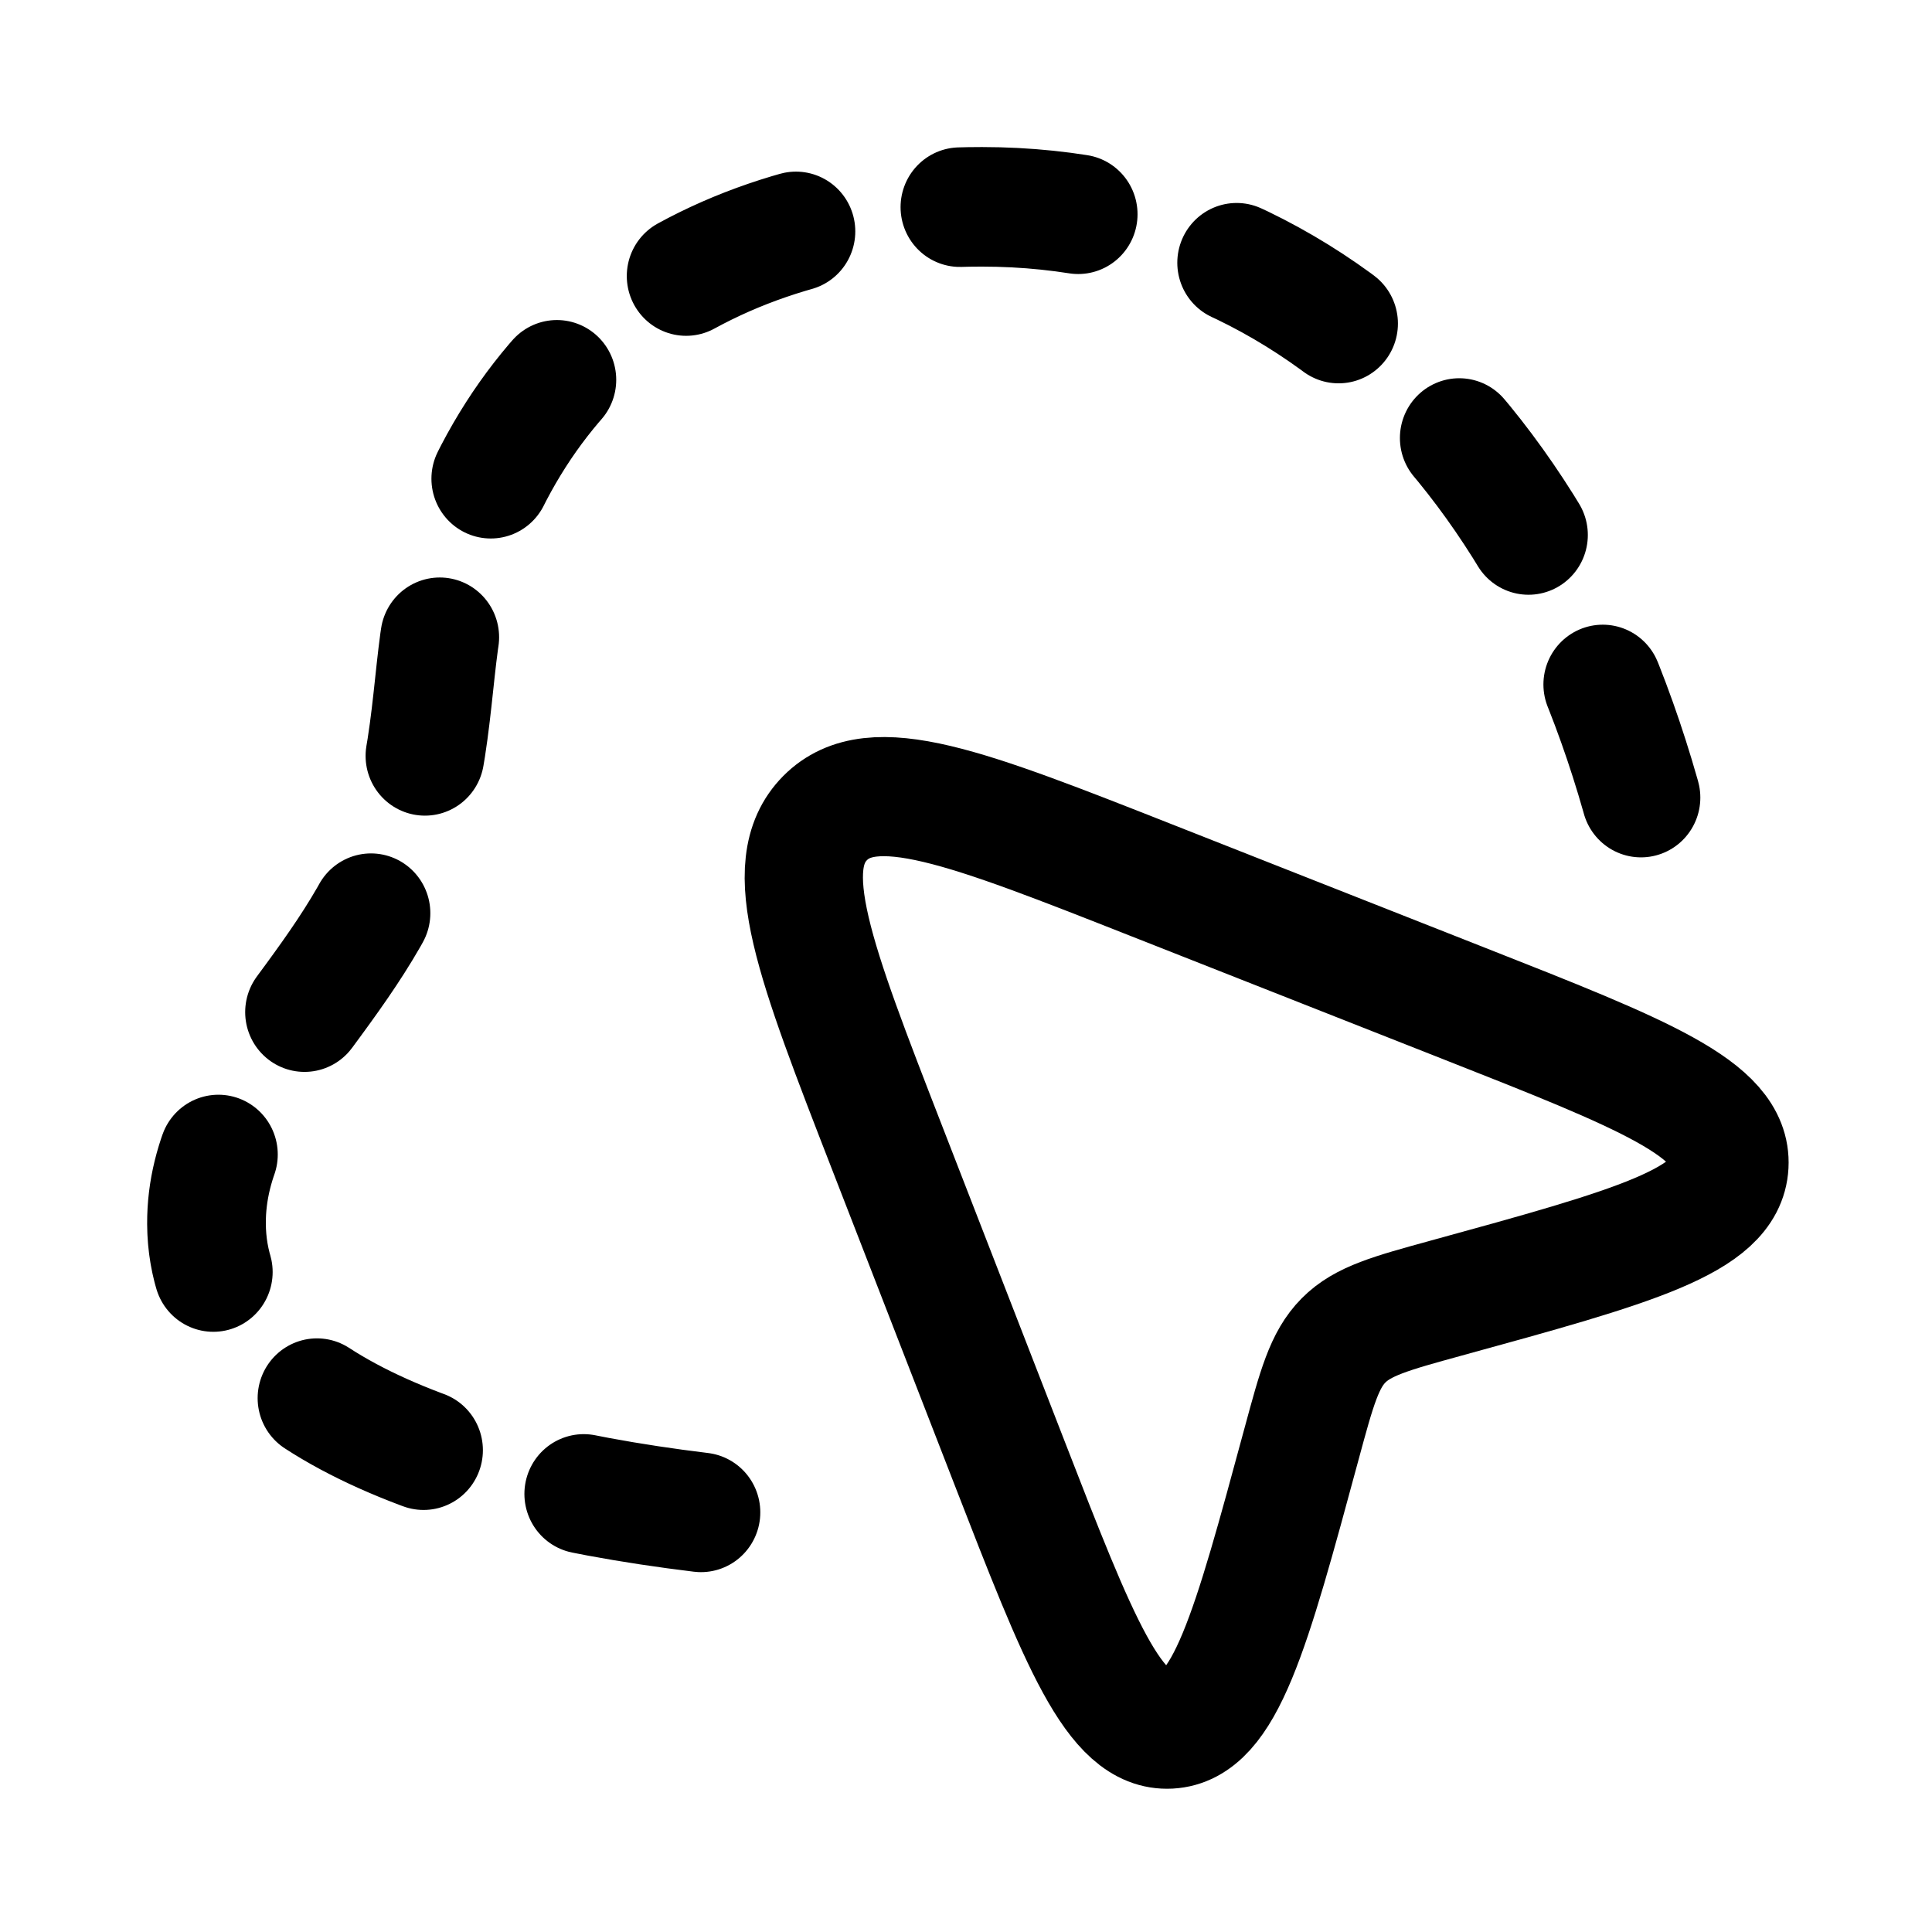
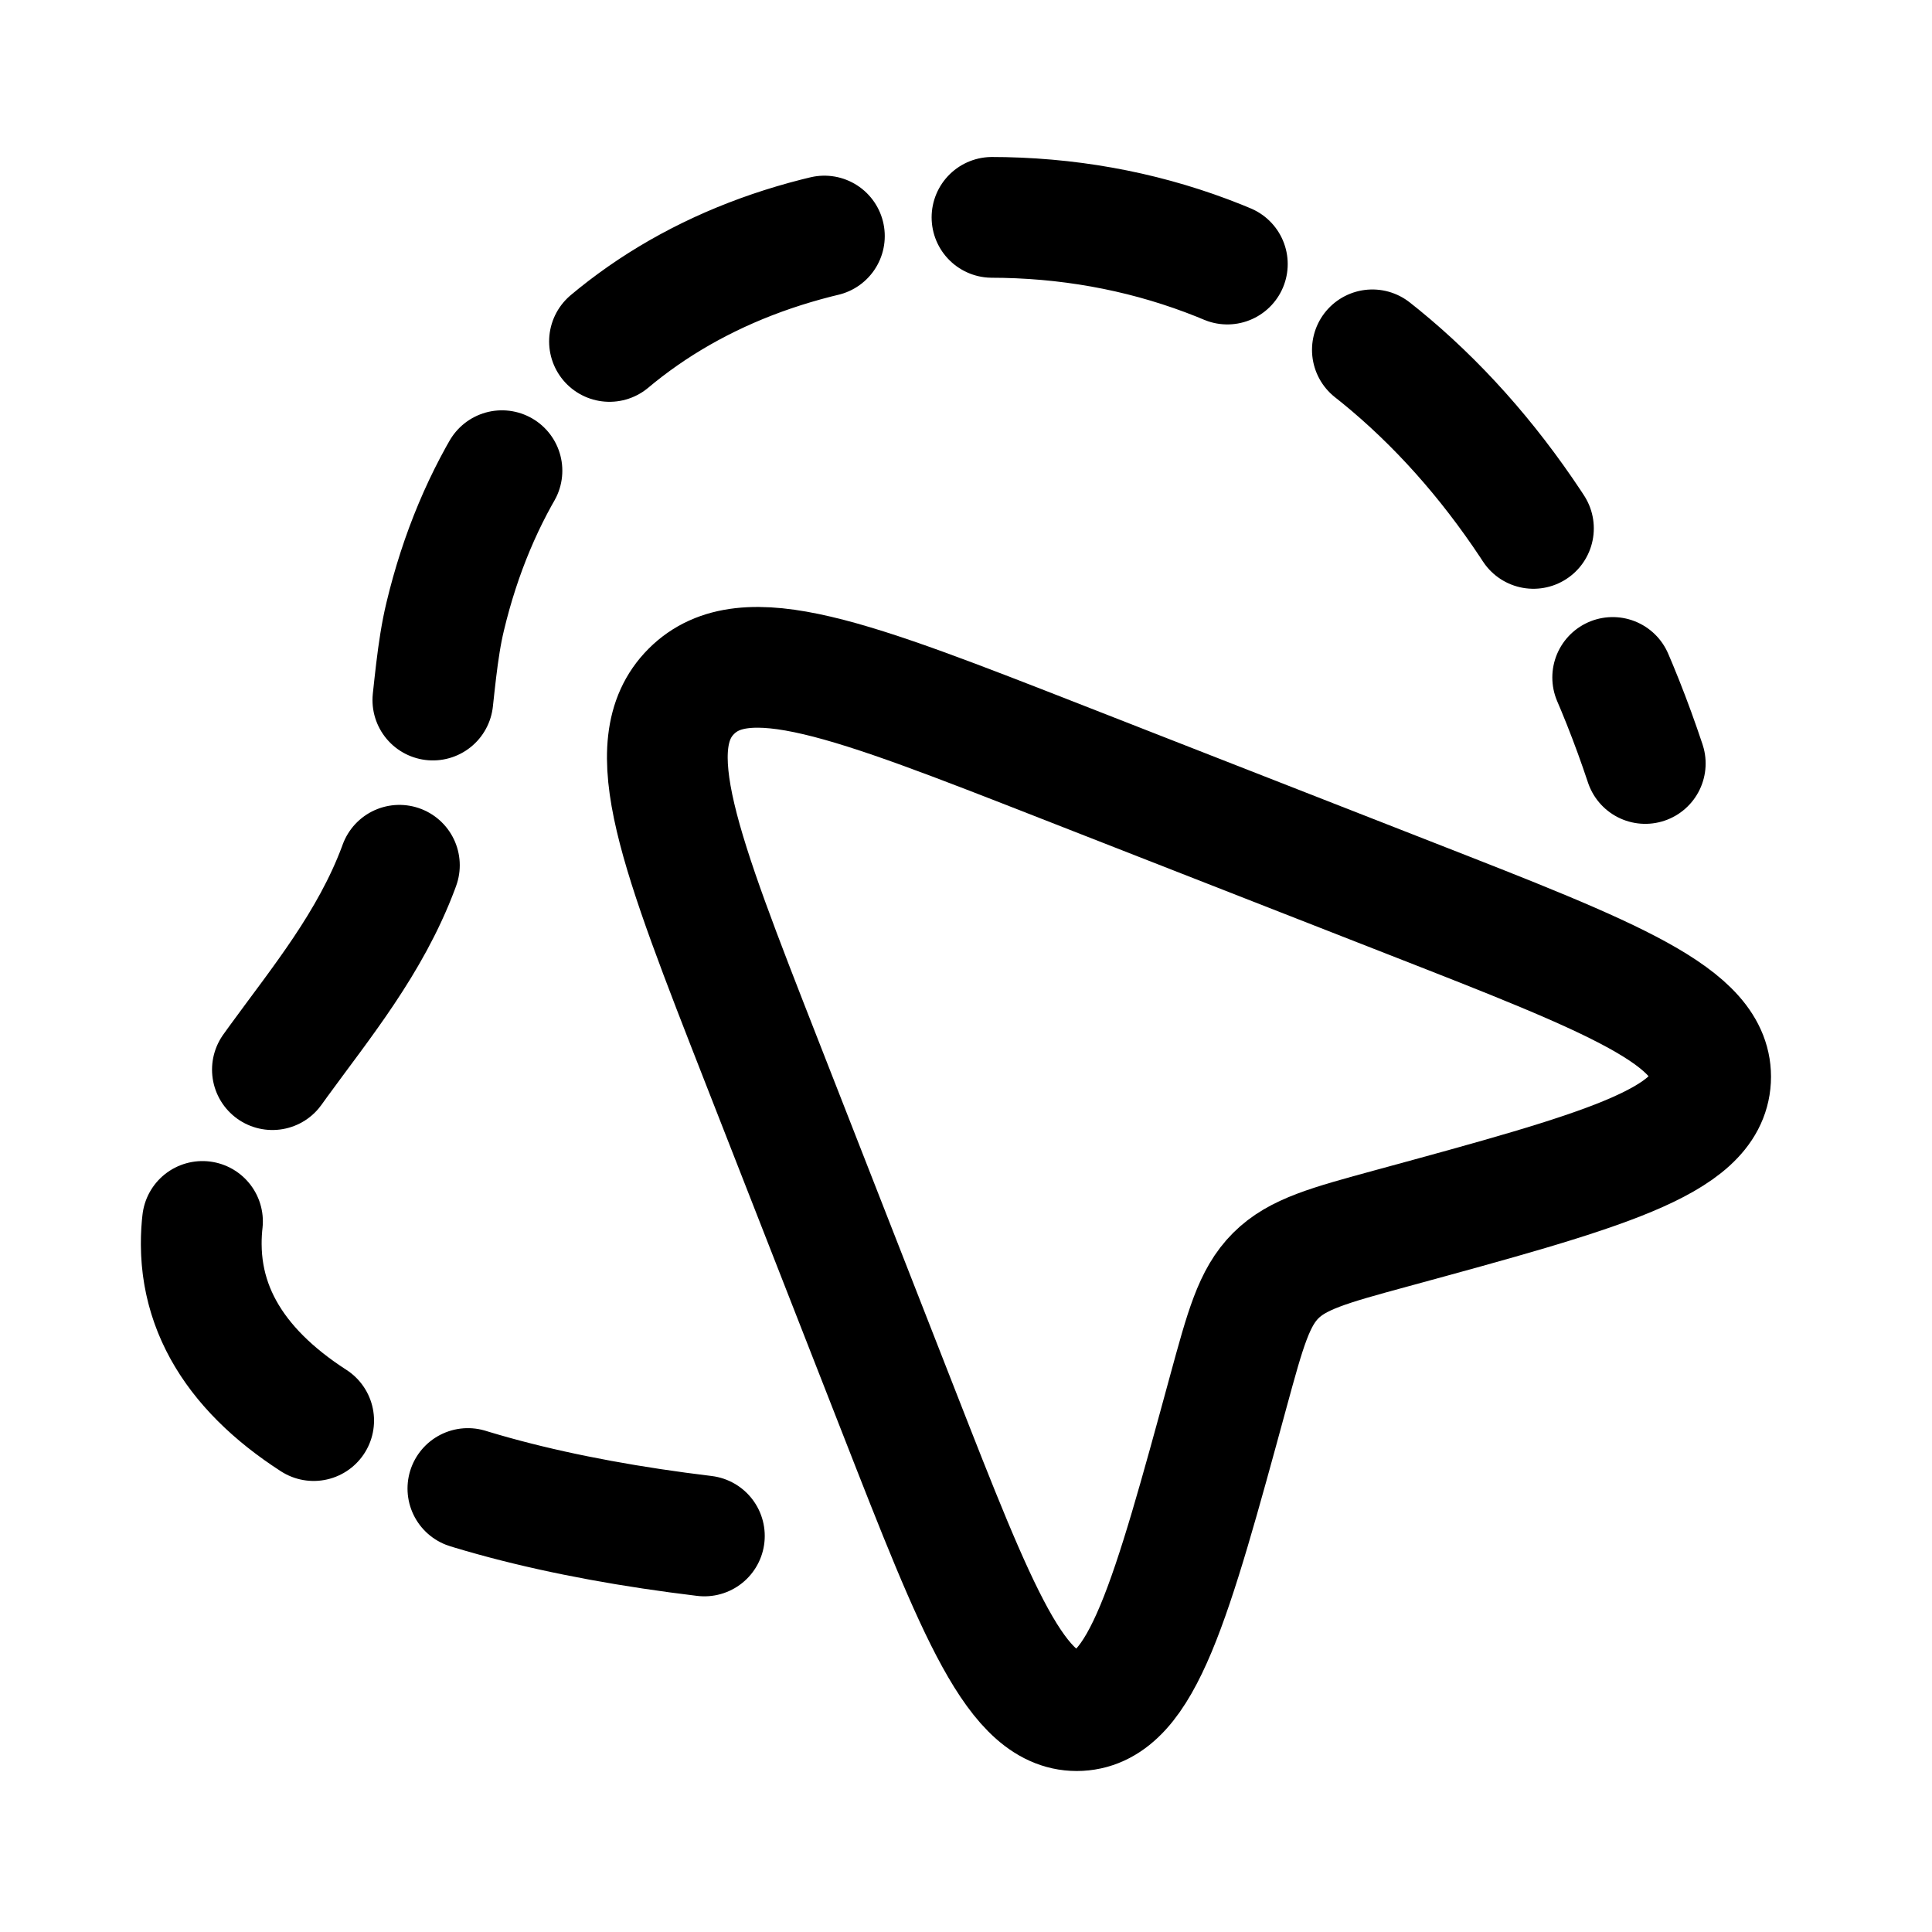
<svg xmlns="http://www.w3.org/2000/svg" viewBox="0 0 24 24" role="img" aria-labelledby="title desc">
-   <g transform="translate(12 12) scale(.9828 .9901) translate(-12.1 -12.225)">
-     <path d="M8.75 19.08C5.18 18.65 2.51 17.51 2.5 15.46c-.01-1.7 1.75-2.81 2.45-4.68.45-1.2.38-2.29.58-3.12C6.28 4.52 8.78 2.7 12.3 2.7c4.48 0 7.77 3.64 8.72 9.12" fill="none" stroke="currentColor" stroke-width="1.5" stroke-linecap="round" stroke-linejoin="round" stroke-dasharray="1.5 2.1" />
-     <g transform="translate(8.1 8.15) scale(.65)">
-       <path d="M9.803 4.63L15.836 6.991C19.316 8.352 21.056 9.033 20.999 10.113C20.941 11.193 19.125 11.689 15.493 12.679C14.412 12.974 13.871 13.121 13.496 13.496C13.121 13.871 12.974 14.412 12.679 15.493C11.689 19.125 11.193 20.941 10.113 20.999C9.033 21.056 8.352 19.316 6.991 15.836L4.63 9.803C3.204 6.159 2.491 4.338 3.414 3.414C4.338 2.491 6.159 3.204 9.803 4.63Z" fill="none" stroke="currentColor" stroke-width="2.3" stroke-linecap="round" stroke-linejoin="round" />
-     </g>
+   <path d="M8.75 19.08C5.18 18.65 2.51 17.51 2.5 15.46c-.01-1.7 1.75-2.81 2.45-4.68.45-1.2.38-2.29.58-3.12C6.28 4.52 8.78 2.7 12.3 2.7c3.808 0 6.756 2.63 8.138 6.784" fill="none" stroke="currentColor" stroke-width="1.5" stroke-linecap="round" stroke-linejoin="round" stroke-dasharray="3 2.1" />
+   <g transform="translate(6.13 6.13) scale(.72)">
+     <path d="M9.803 4.63L15.836 6.991C19.316 8.352 21.056 9.033 20.999 10.113C20.941 11.193 19.125 11.689 15.493 12.679C14.412 12.974 13.871 13.121 13.496 13.496C13.121 13.871 12.974 14.412 12.679 15.493C11.689 19.125 11.193 20.941 10.113 20.999C9.033 21.056 8.352 19.316 6.991 15.836L4.63 9.803C3.204 6.159 2.491 4.338 3.414 3.414C4.338 2.491 6.159 3.204 9.803 4.63Z" fill="none" stroke="currentColor" stroke-width="2.083" stroke-linecap="round" stroke-linejoin="round" />
  </g>
</svg>
